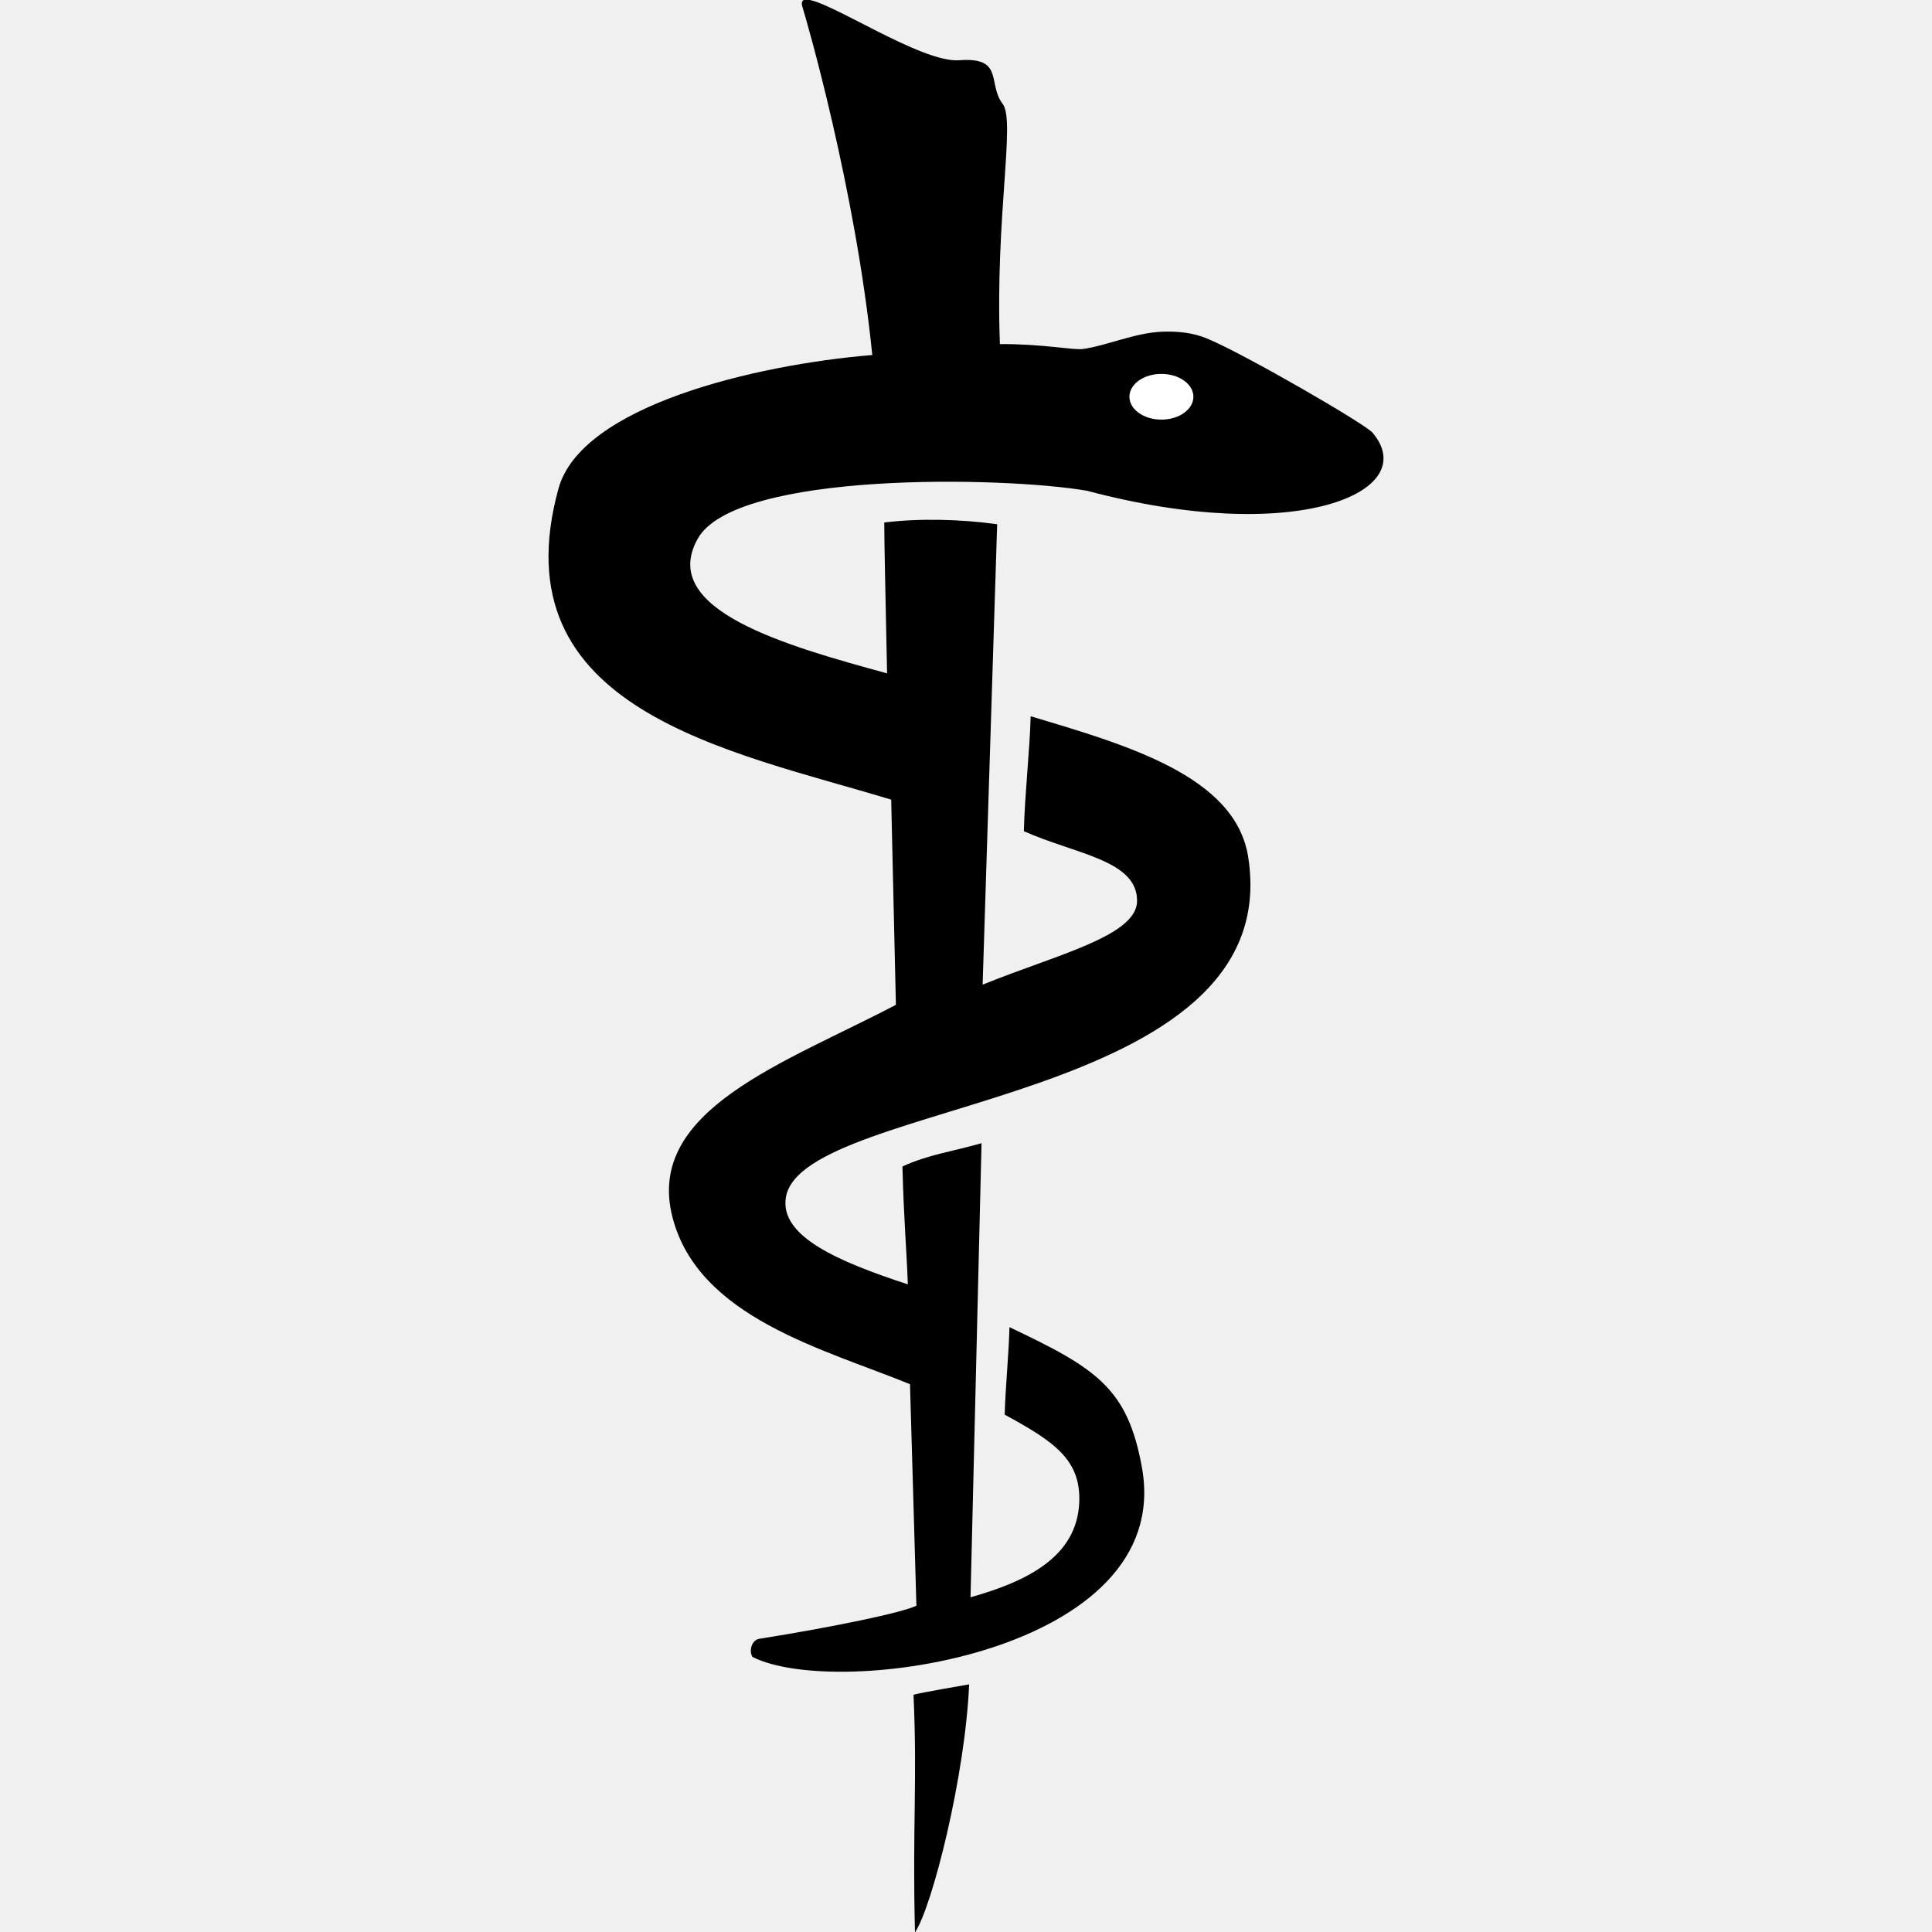
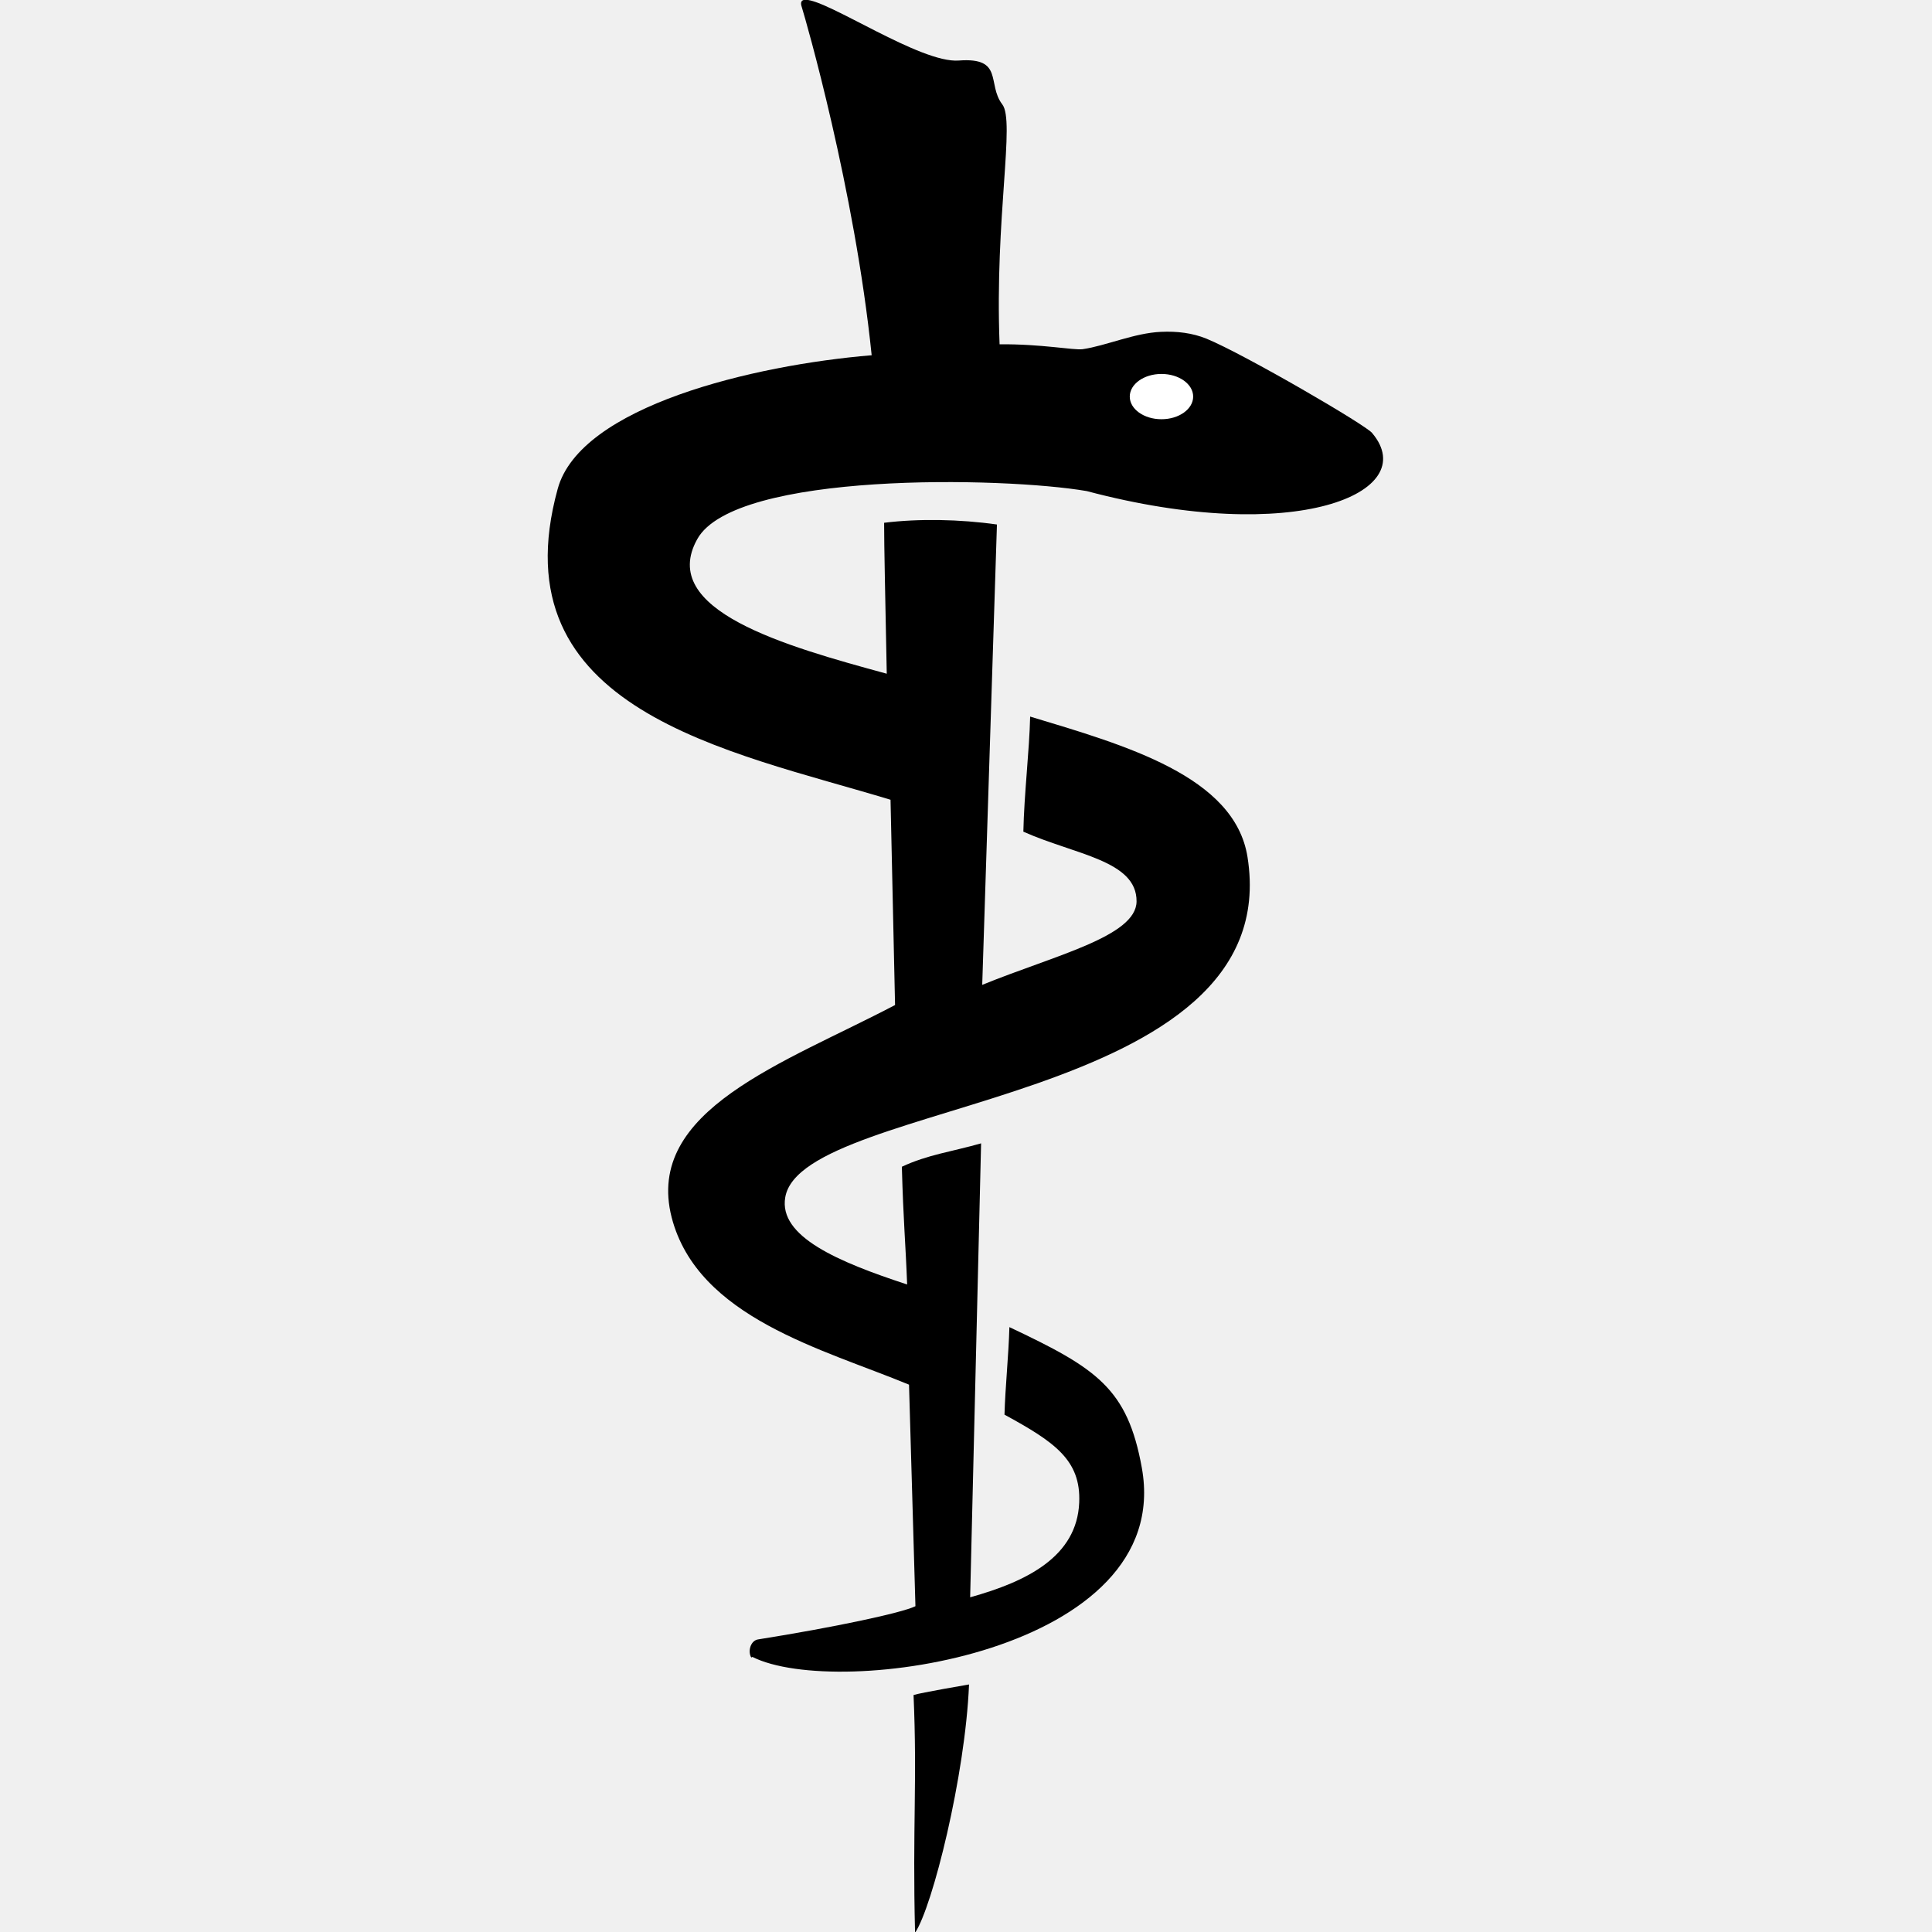
- <svg xmlns="http://www.w3.org/2000/svg" width="512" height="512">
-   <path d="M199.42 439.108c22.516 11.422 111.956-1.173 103.22-50.106-3.762-21.071-12.009-26.361-35.118-37.286-.197 7.383-1.07 15.863-1.269 23.188 13.197 7.156 20.264 12.011 19.754 23.325-.646 14.331-13.797 20.851-28.81 25.065l2.919-120.336c-7.698 2.219-14.15 3.017-20.96 6.174.384 14.642 1.022 20.383 1.428 31.238-18.342-6.019-34.065-12.701-32.306-23.098 4.448-26.302 132.963-24.175 122.49-90.237-3.399-21.439-32.373-29.647-57.629-37.226-.23 8.854-1.555 20.556-1.81 30.465 13.602 6.088 30.128 7.639 30.007 18.534-.103 9.329-21.835 14.33-40.929 22.142l3.851-122.019c-9.801-1.361-20.657-1.606-29.919-.458.018 6.349.329 19.495.747 39.977-26.779-7.331-60.767-16.805-50.179-35.692 10.046-17.921 81.126-16.506 103.164-12.7 55.422 14.743 88.772.364 75.766-15.273-.997-1.822-34.031-20.993-44.005-25.094-3.74-1.538-7.787-1.967-12.053-1.775-7.11.32-14.602 3.723-20.836 4.577-2.462.337-10.76-1.385-21.957-1.307-1.272-33.563 4.172-59.174.748-63.633-4.123-5.368.477-12.497-11.492-11.586-10.099.769-34.749-16.074-40.551-16.071h0c-1.074.001-1.458.586-1.028 1.962 1.01 3.228 14.066 48.172 18.5 92.222-31.341 2.614-77.15 13.534-83.162 35.409-16.16 58.798 45.362 69.423 88.175 82.427l1.247 54.37c-29.284 15.394-66.544 27.816-59.211 56.29 6.859 26.632 40.163 34.943 62.947 44.251l1.698 58.691c-3.659 1.831-21.586 5.58-41.651 8.786-2.026.324-2.797 3.249-1.786 4.803zm57.409 7.264s-12.945 2.214-14.739 2.752c1.043 22.886-.315 34.826.391 62.98 4.573-6.782 13.334-41.57 14.349-65.732z" />
-   <ellipse cx="307.785" cy="105.144" rx="8.479" ry="6.057" fill="#fff" />
+ <svg xmlns="http://www.w3.org/2000/svg" viewBox="0 0 512 512">
+   <path d="M199.4 439.1c22.5 11.4 112-1.2 103.2-50.1-3.8-21.1-12-26.4-35.1-37.3-.2 7.4-1.1 15.9-1.3 23.2 13.2 7.2 20.3 12 19.8 23.3-.6 14.3-13.8 20.9-28.9 25.1l2.9-120.3c-7.7 2.2-14.2 3-21 6.2.4 14.6 1 20.4 1.4 31.2-18.3-6-34.1-12.7-32.3-23.1 4.5-26.3 133-24.2 122.5-90.2-3.4-21.4-32.4-29.6-57.6-37.2-.2 8.9-1.6 20.6-1.8 30.5 13.6 6.1 30.1 7.6 30 18.5-.1 9.3-21.8 14.3-40.9 22.1l3.9-122c-9.8-1.4-20.7-1.6-29.9-.458.0 6.3.3 19.5.7 40-26.8-7.3-60.8-16.8-50.2-35.7 10-17.9 81.1-16.5 103.2-12.7 55.4 14.7 88.8.4 75.7-15.3-1-1.8-34-21-44-25.1-3.7-1.5-7.8-2-12-1.8-7.1.3-14.6 3.7-20.8 4.6-2.5.3-10.8-1.4-22-1.3-1.3-33.6 4.2-59.2.7-63.6-4.1-5.4.5-12.5-11.5-11.6-10.1.8-34.7-16.1-40.6-16.1h0c-1.1.0-1.5.6-1 2 1 3.2 14 48.2 18.5 92.2-31.3 2.6-77.2 13.5-83.2 35.4-16.2 58.8 45.4 69.4 88.2 82.4l1.2 54.4c-29.3 15.4-66.5 27.8-59.2 56.3 6.9 26.6 40.2 34.9 62.9 44.31l1.7 58.71c-3.7 1.8-21.6 5.6-41.7 8.8-2.0.3-2.8 3.2-1.8 4.8zm57.4 7.3s-12.9 2.2-14.7 2.8c1 22.9-.3 34.8.4 63 4.6-6.8 13.3-41.6 14.3-65.7z" />
+   <ellipse cx="307.8" cy="105.1" rx="8.4" ry="6" fill="#fff" />
</svg>
